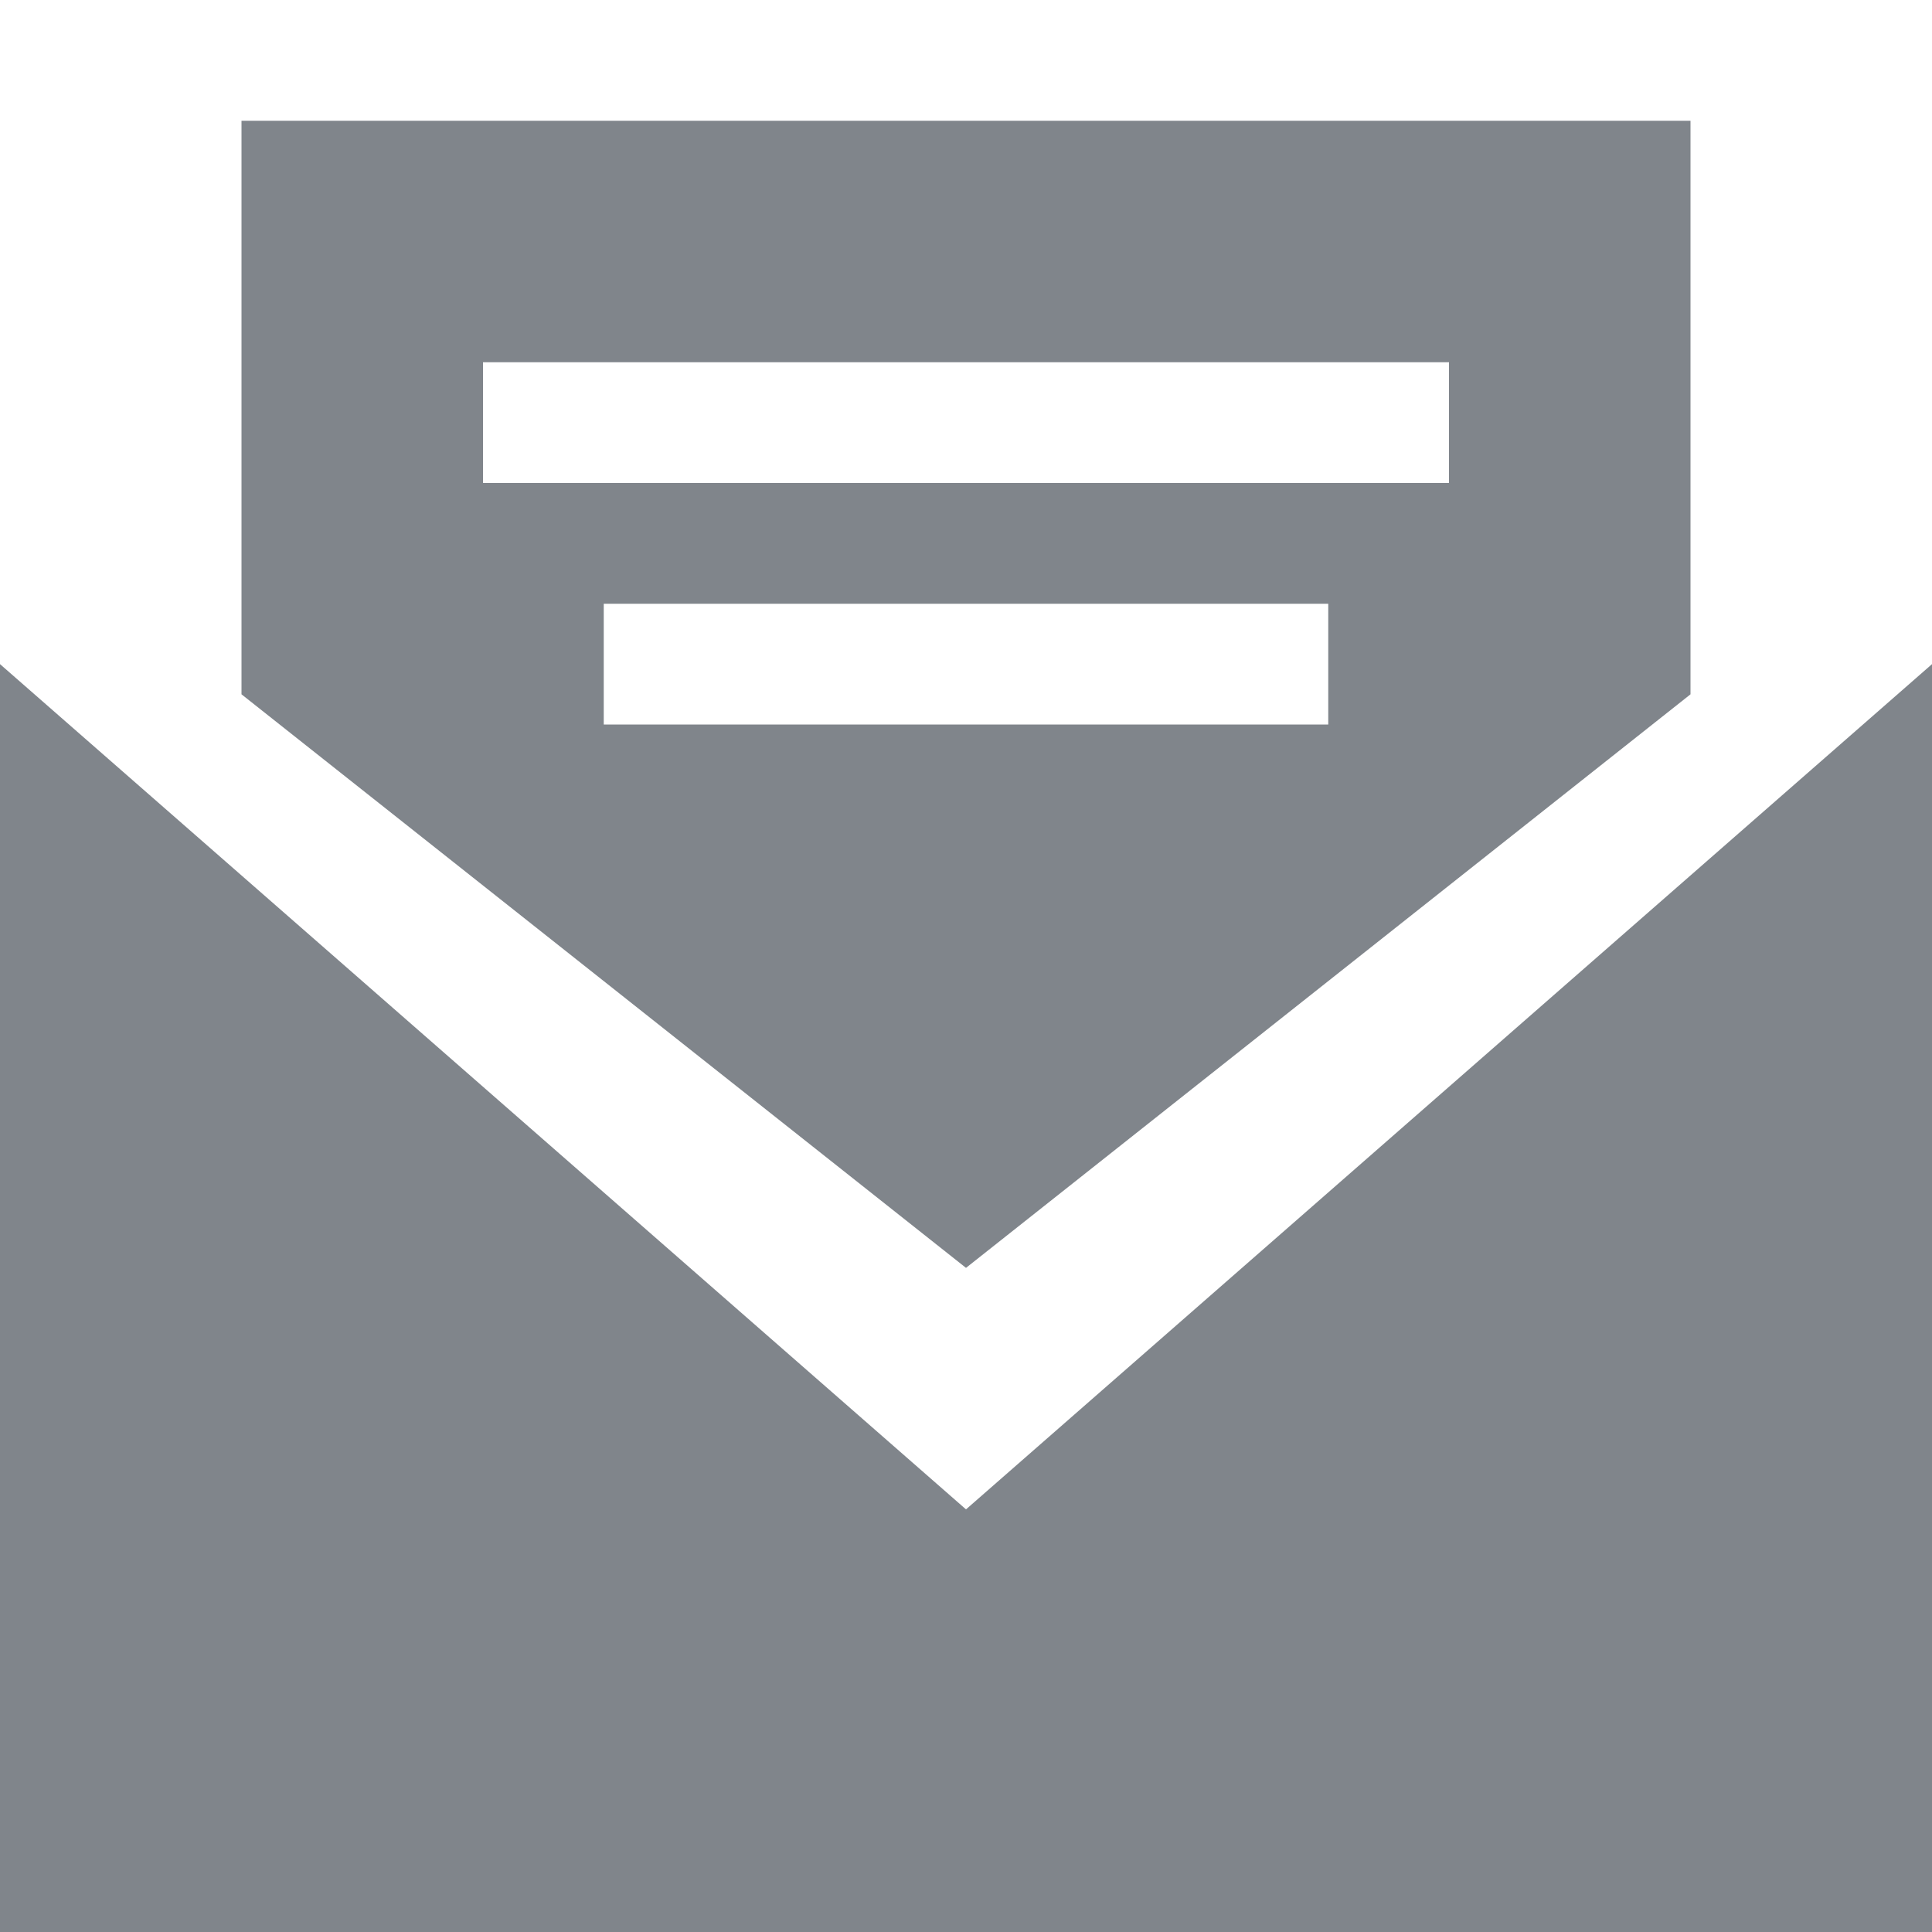
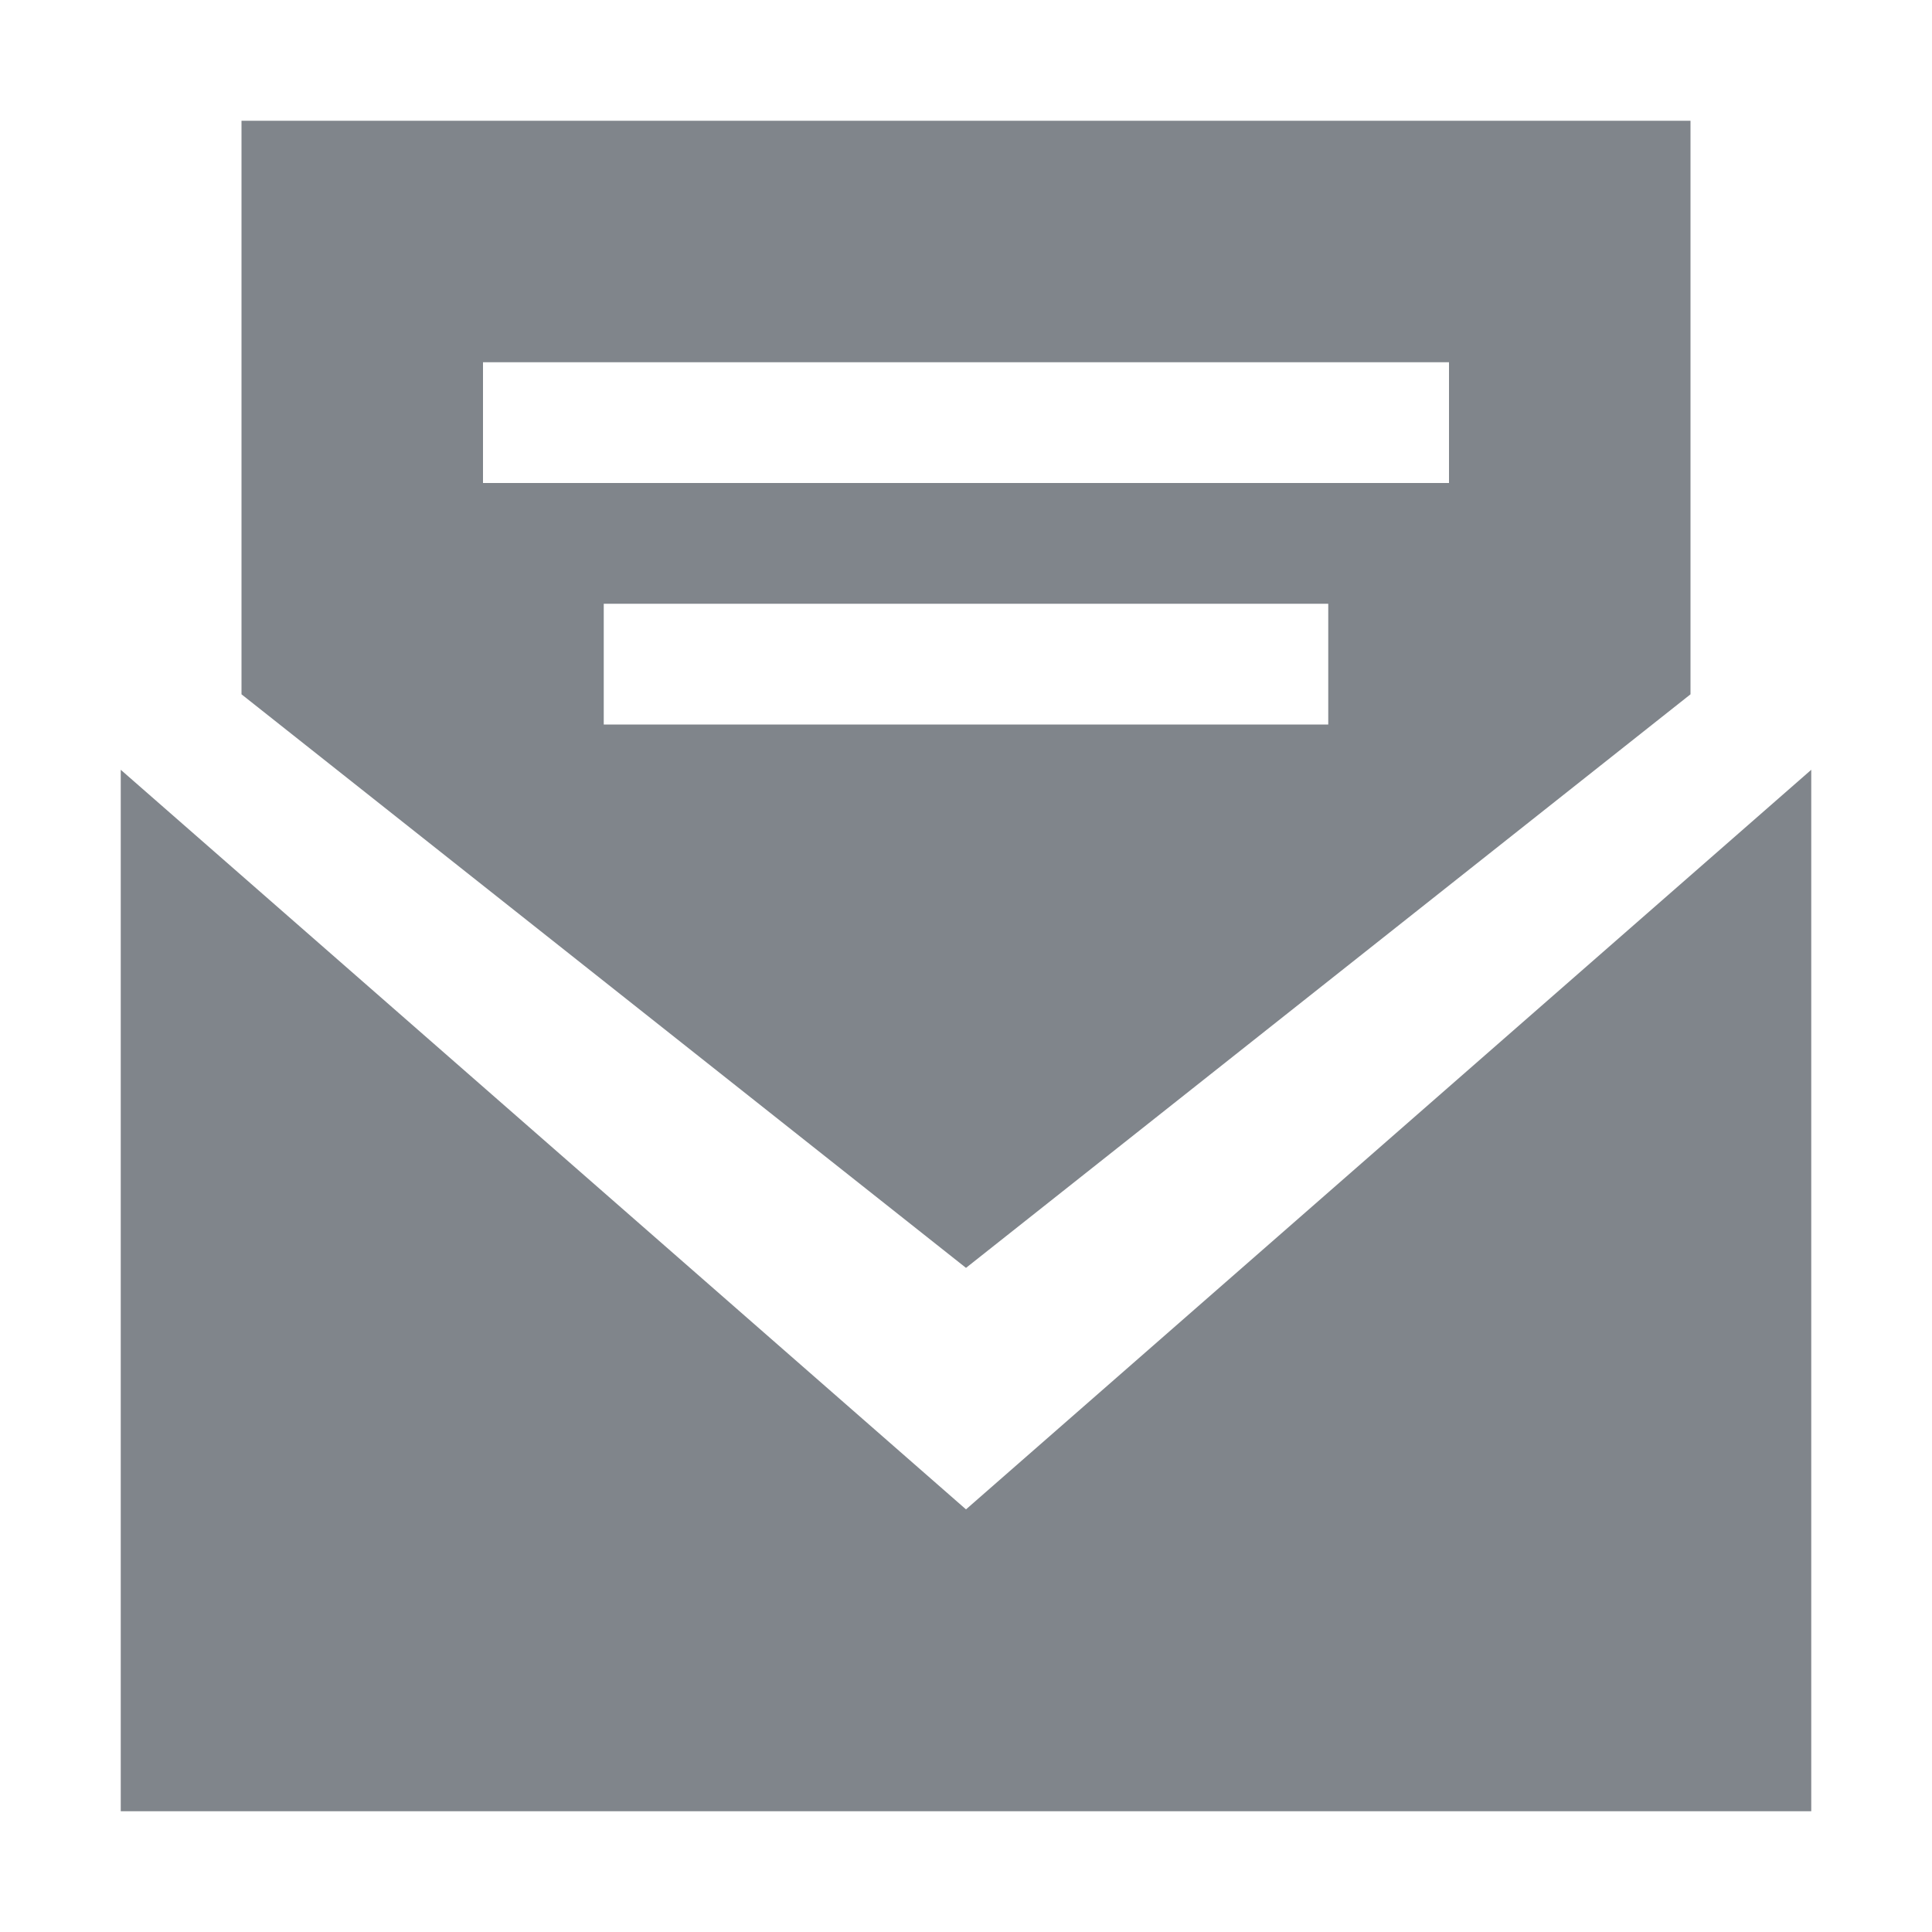
<svg xmlns="http://www.w3.org/2000/svg" width="16" height="16" id="svg27665" version="1.1">
  <defs id="defs27667" />
  <g id="layer1" transform="translate(3364.417,-2100.719)">
-     <path style="font-size:medium;font-style:normal;font-variant:normal;font-weight:normal;font-stretch:normal;text-indent:0;text-align:start;text-decoration:none;line-height:normal;letter-spacing:normal;word-spacing:normal;text-transform:none;direction:ltr;block-progression:tb;writing-mode:lr-tb;text-anchor:start;baseline-shift:baseline;color:#000000;fill:#434a54;fill-opacity:0.675;stroke:none;stroke-width:57.893;marker:none;visibility:visible;display:inline;overflow:visible;enable-background:accumulate;font-family:Sans;-inkscape-font-specification:Sans" d="M 2 1 L 2 5.75 L 8 10.5 L 14 5.75 L 14 1 L 2 1 z M 4 3 L 12 3 L 12 4 L 4 4 L 4 3 z M 5 5 L 11 5 L 11 6 L 5 6 L 5 5 z " transform="translate(-3364.417,2100.719)" id="path2999" />
-     <path style="font-size:medium;font-style:normal;font-variant:normal;font-weight:normal;font-stretch:normal;text-indent:0;text-align:start;text-decoration:none;line-height:normal;letter-spacing:normal;word-spacing:normal;text-transform:none;direction:ltr;block-progression:tb;writing-mode:lr-tb;text-anchor:start;baseline-shift:baseline;color:#000000;fill:#434a54;fill-opacity:0.675;stroke:none;stroke-width:57.893;marker:none;visibility:visible;display:inline;overflow:visible;enable-background:accumulate;font-family:Sans;-inkscape-font-specification:Sans" d="m -3364.417,2106.219 0,10.5 16,0 0,-10.5 -8,7 z" id="path3004" />
+     <path id="path3007" d="m -3362.417,2101.719 0,4.75 6,4.75 6,-4.75 0,-4.75 -12,0 z m 2,2 8,0 0,1 -8,0 0,-1 z m 1,2 6,0 0,1 -6,0 0,-1 z m -4,1.375 0,8.625 14,0 0,-8.625 -7,6.125 -7,-6.125 z" style="color:#000000;font-style:normal;font-variant:normal;font-weight:normal;font-stretch:normal;font-size:medium;line-height:normal;font-family:Sans;-inkscape-font-specification:Sans;text-indent:0;text-align:start;text-decoration:none;text-decoration-line:none;letter-spacing:normal;word-spacing:normal;text-transform:none;direction:ltr;block-progression:tb;writing-mode:lr-tb;baseline-shift:baseline;text-anchor:start;display:inline;overflow:visible;visibility:visible;fill:#434a54;fill-opacity:0.675;stroke:none;stroke-width:57.893;marker:none;enable-background:accumulate" />
  </g>
</svg>
